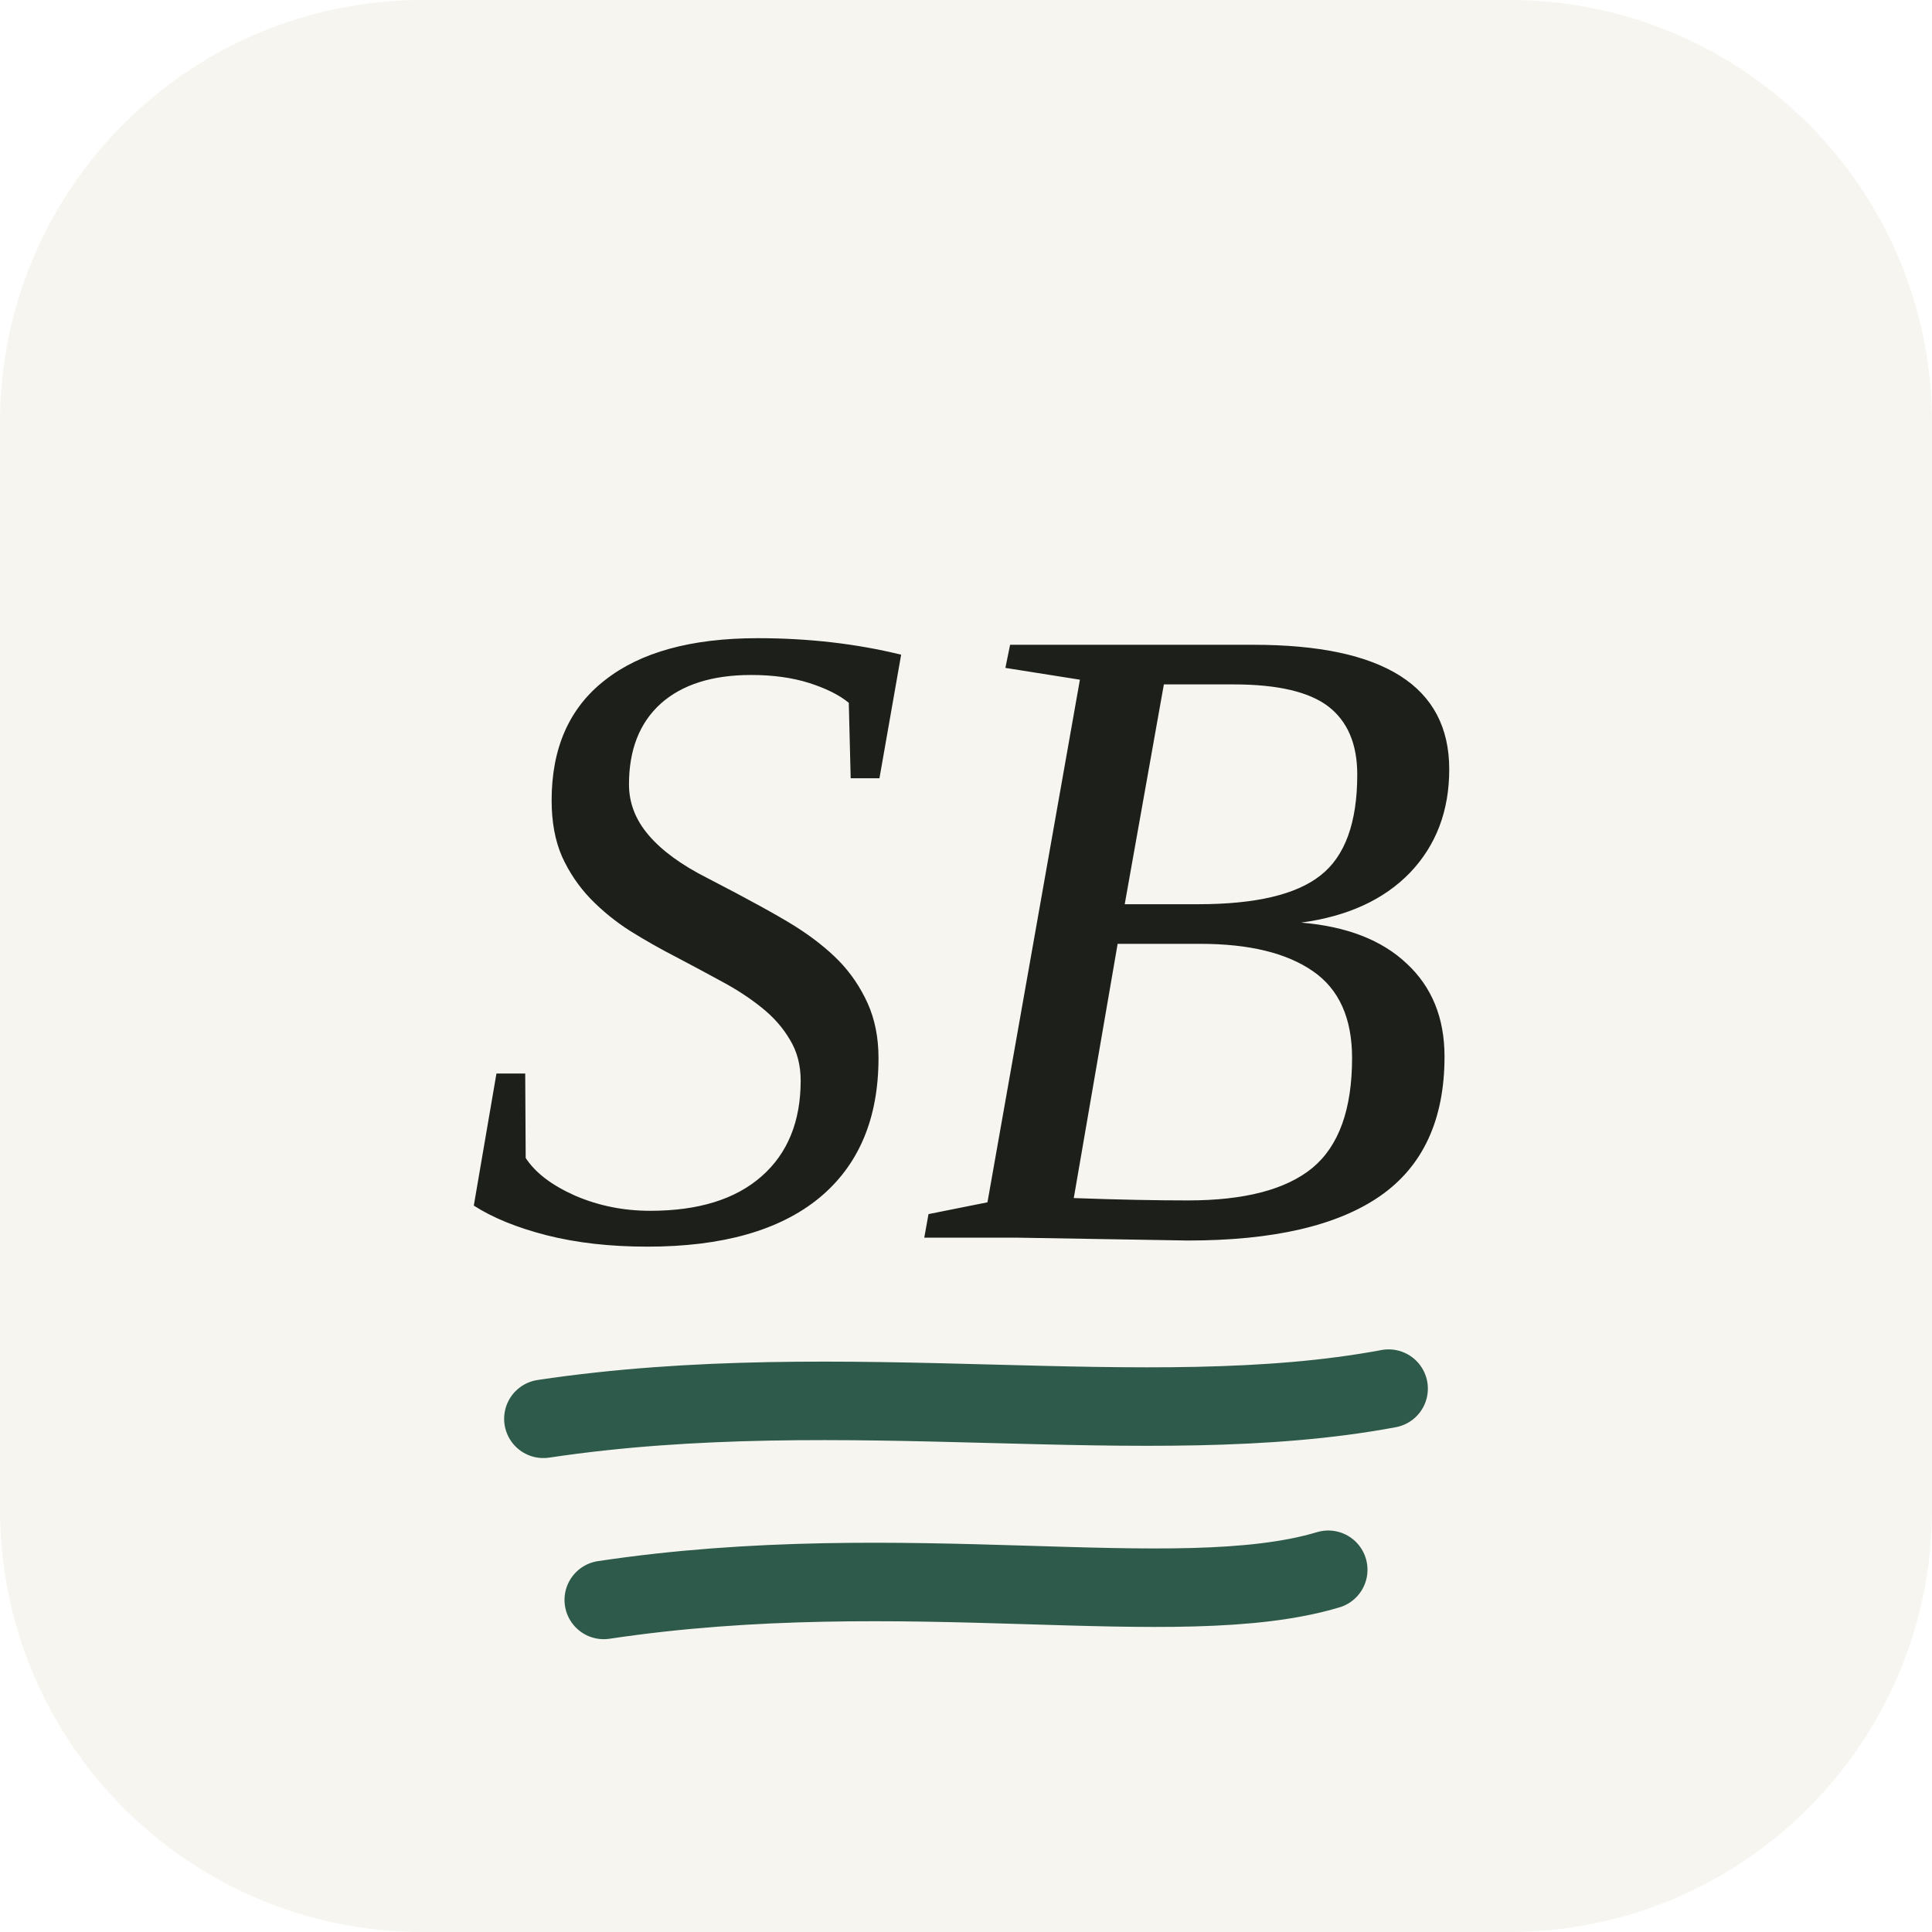
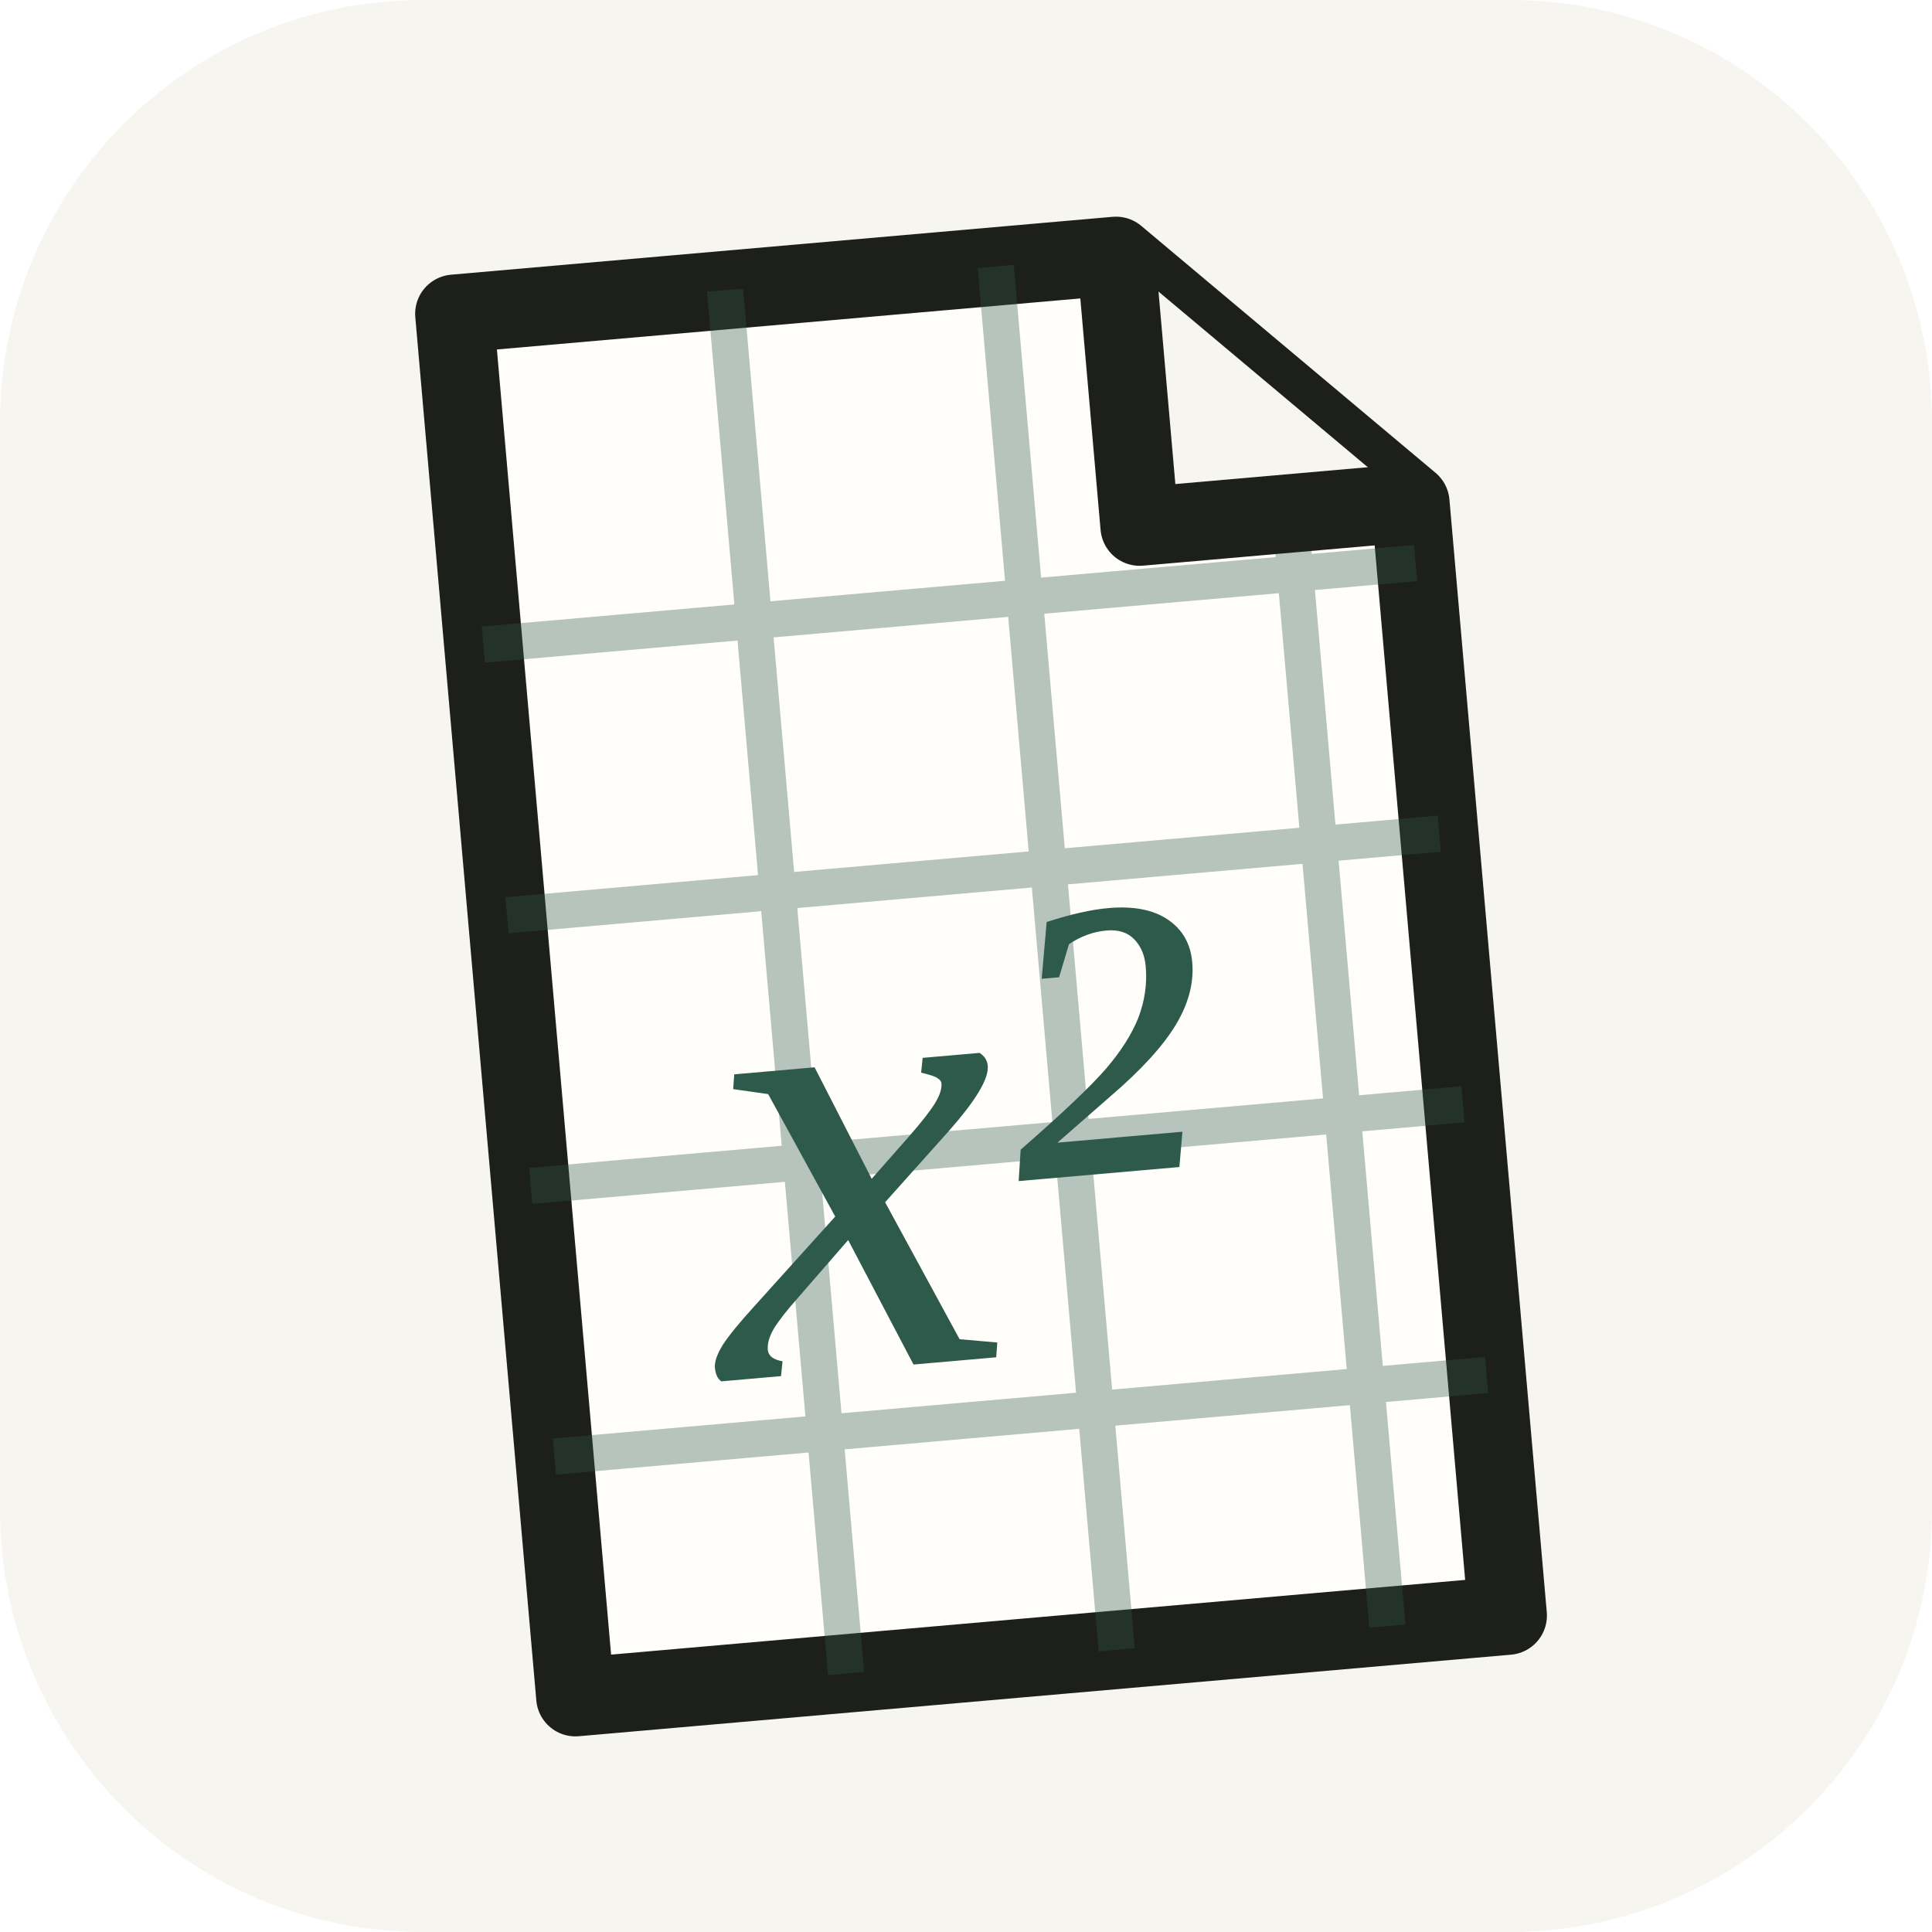
<svg xmlns="http://www.w3.org/2000/svg" viewBox="0 0 64 64">
  <rect width="64" height="64" rx="14" fill="#F7F5EF" />
-   <text x="32" y="41" text-anchor="middle" font-family="Georgia,'Times New Roman',serif" font-style="italic" font-size="30" fill="#1D1F1B">SB</text>
-   <path d="M18 47 C 28 45.5, 38 47.5, 46 46" stroke="#2E5A4C" stroke-width="2.6" fill="none" stroke-linecap="round" />
-   <path d="M20 53 C 30 51.5, 39 53.5, 44 52" stroke="#2E5A4C" stroke-width="2.6" fill="none" stroke-linecap="round" />
+   <g transform="rotate(-5 32 32)">
+     <path d="M17 9h22l9 9v37H17z" fill="#FFFEFA" stroke="#1D1F1B" stroke-width="2.6" stroke-linejoin="round" />
+     <path d="M17 20h31M17 29h31M17 38h31M17 47h31M26 9v46M35 9v46M44 18v37" stroke="#2E5A4C" stroke-opacity=".35" stroke-width="1.2" />
+     <path d="M39 9v9h9" fill="#F7F5EF" stroke="#1D1F1B" stroke-width="2.6" stroke-linejoin="round" />
+     <text x="31" y="45" text-anchor="middle" font-family="Georgia,'Times New Roman',serif" font-style="italic" font-size="22" fill="#2E5A4C">x²</text>
+   </g>
</svg>
